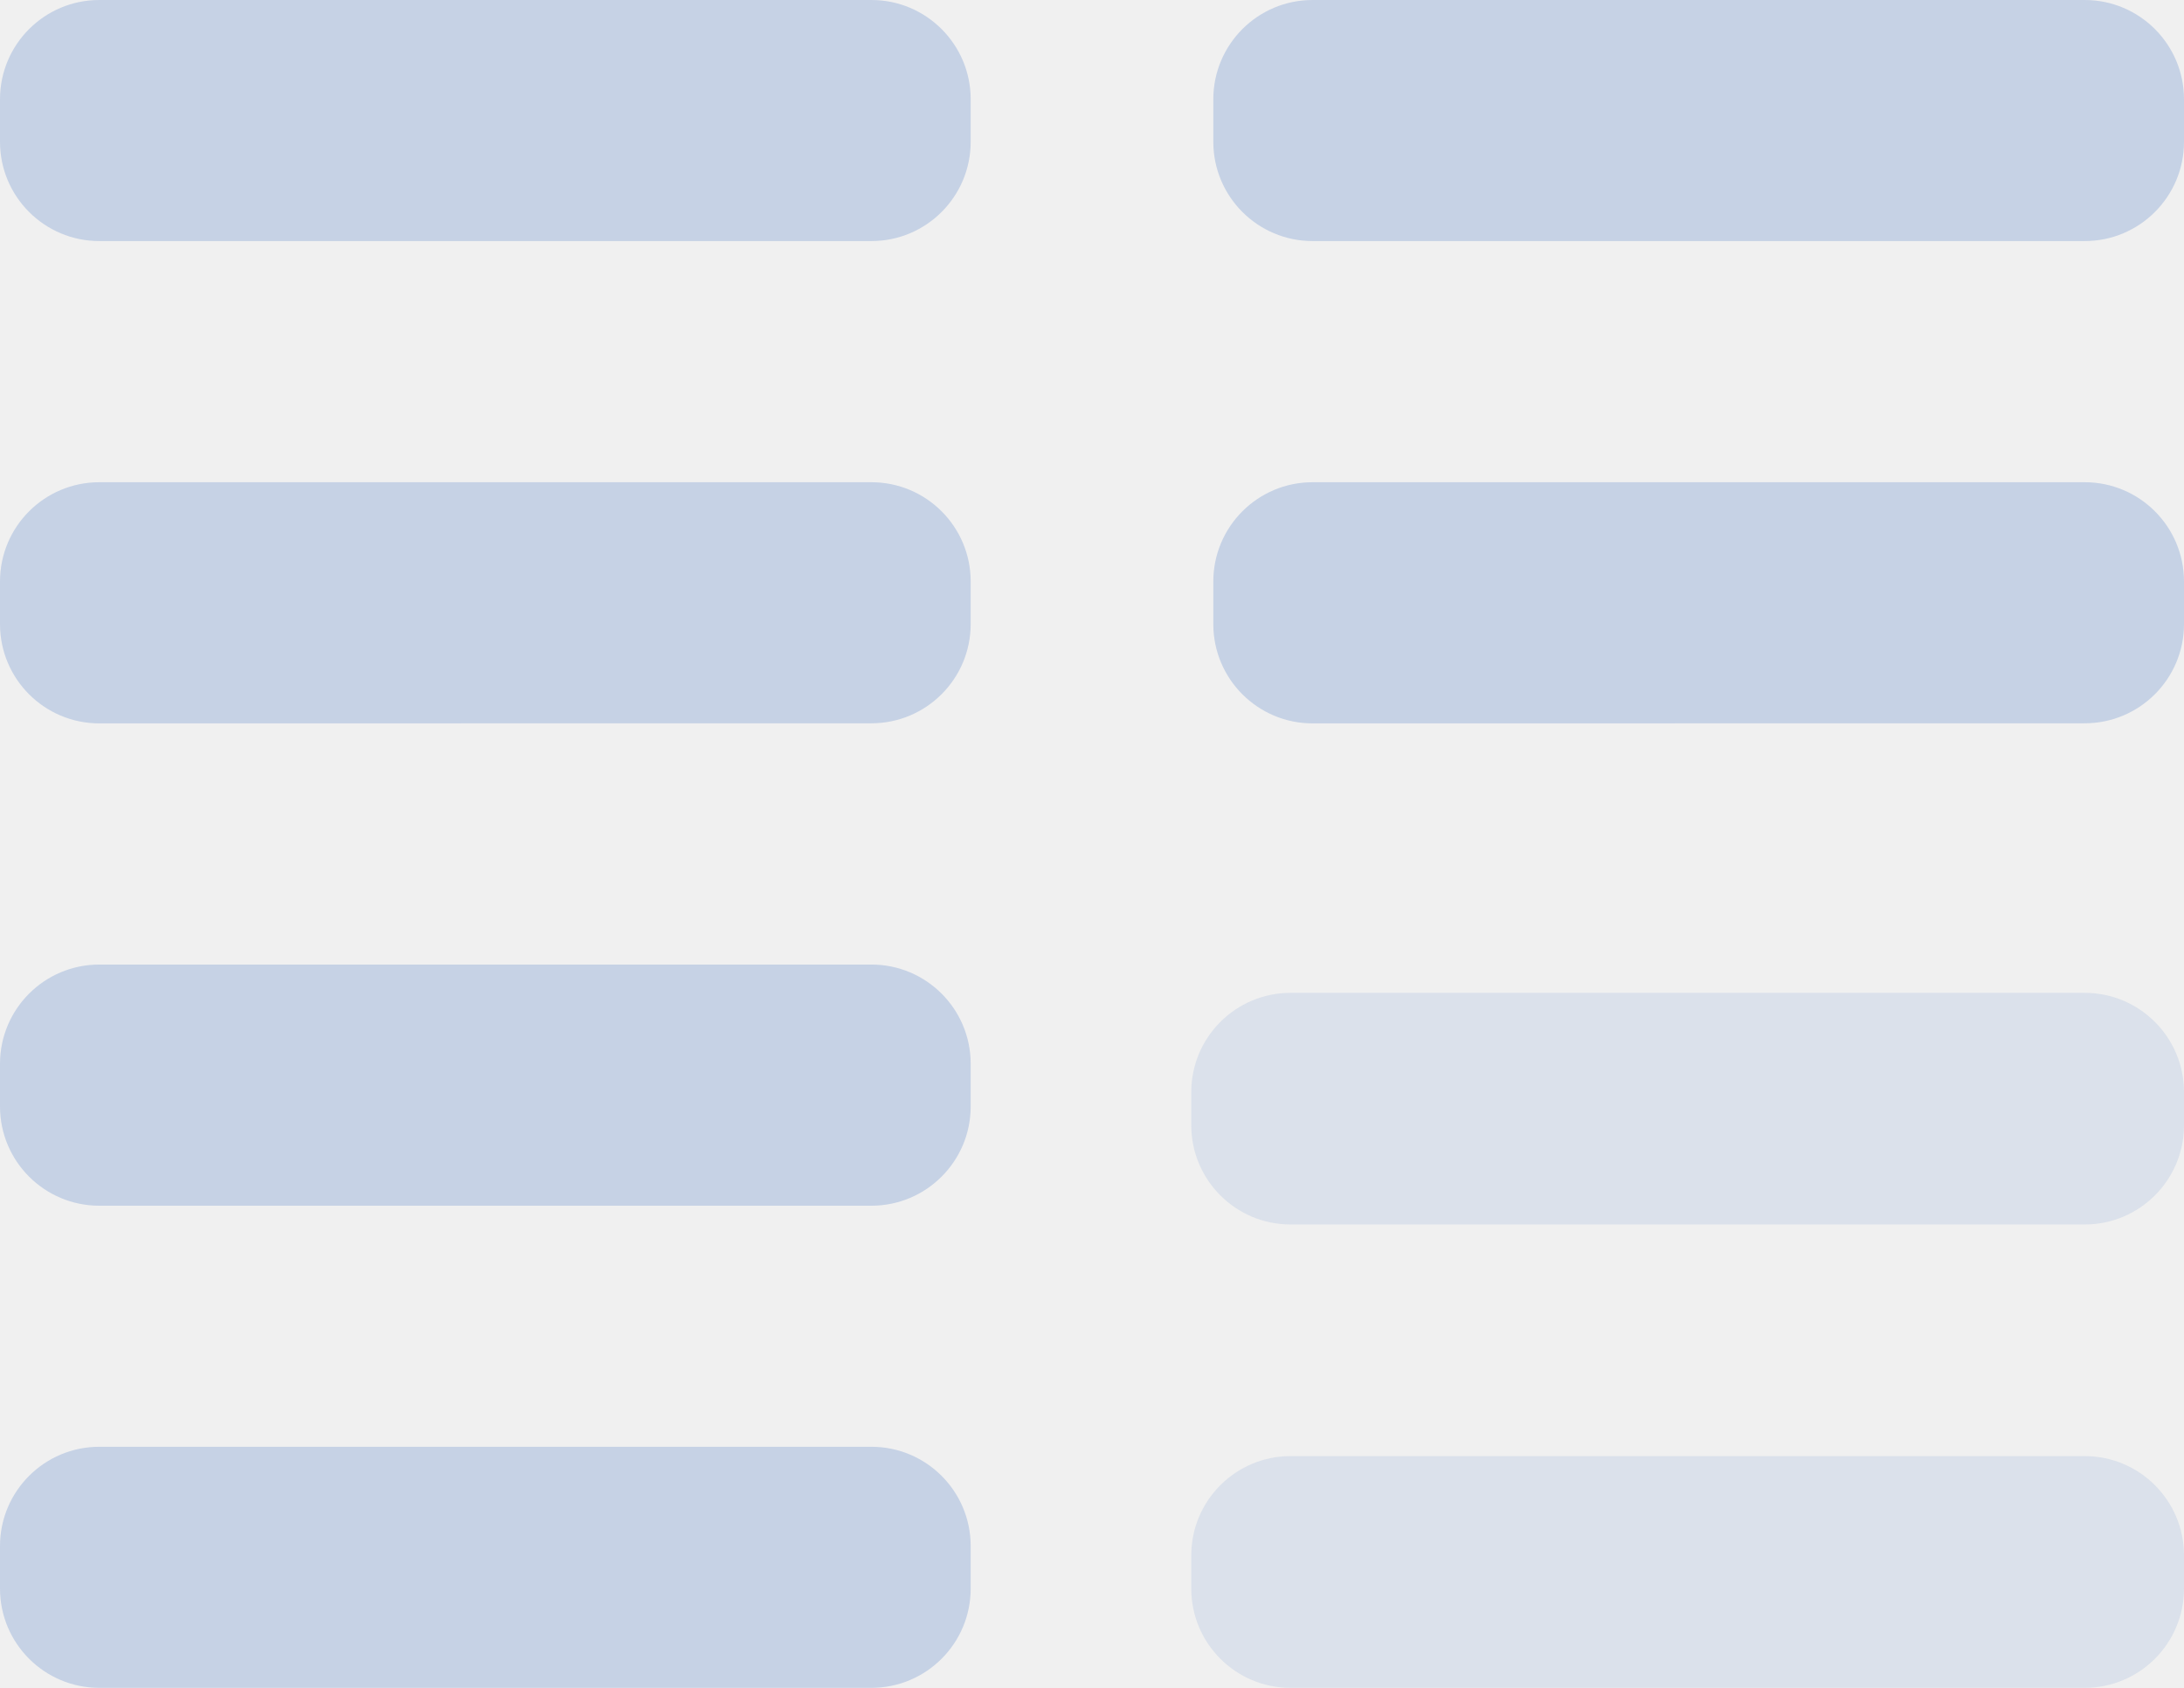
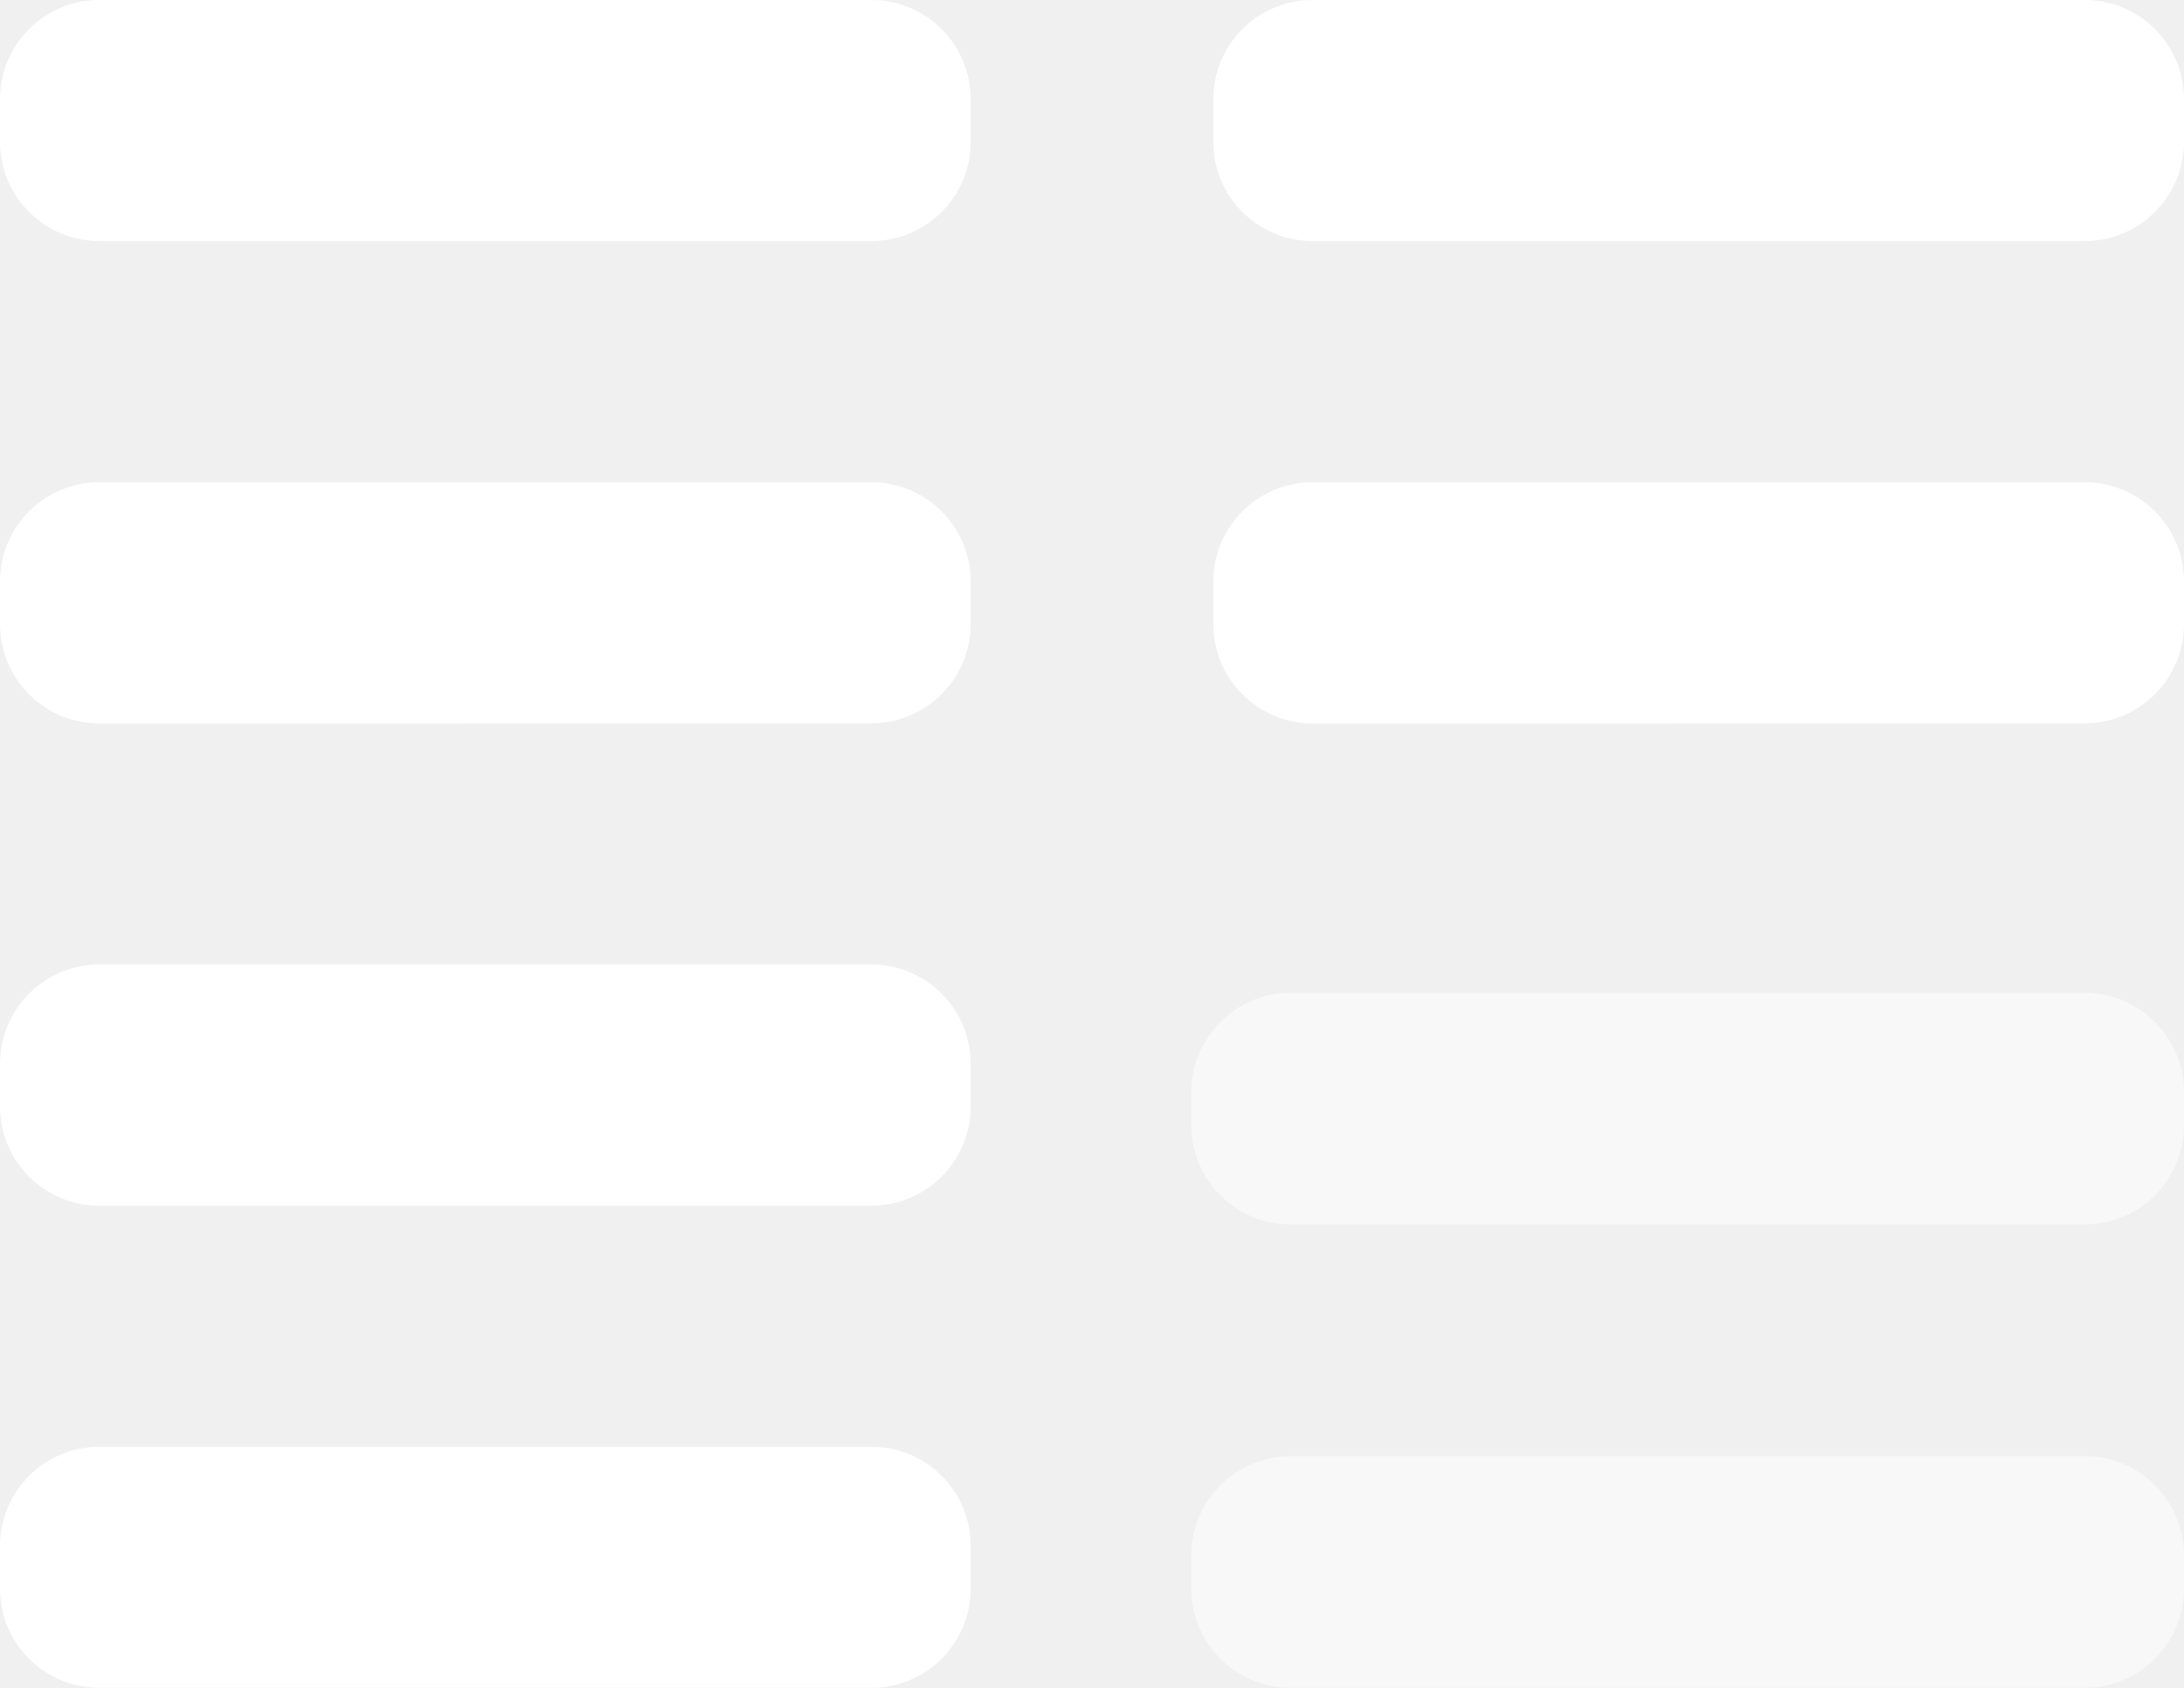
<svg xmlns="http://www.w3.org/2000/svg" width="22" height="16.999" viewBox="0 0 22 16.999">
  <g id="text-column" transform="translate(-3 -5)">
-     <path id="c2_text-column" data-name="c2/text-column" d="M1,7A1,1,0,0,1,0,6V5.666a1,1,0,0,1,1-1H9a1,1,0,0,1,1,1V6A1,1,0,0,1,9,7ZM1,2.333a1,1,0,0,1-1-1V1A1,1,0,0,1,1,0H9a1,1,0,0,1,1,1v.333a1,1,0,0,1-1,1Z" transform="translate(15 15)" fill="#c6d2e5" opacity="0.5" />
-     <path id="c1_text-column" data-name="c1/text-column" d="M1,17a1,1,0,0,1-1-1v-.428a1,1,0,0,1,1-1H8.778a1,1,0,0,1,1,1V16a1,1,0,0,1-1,1Zm0-4.856a1,1,0,0,1-1-1v-.429a1,1,0,0,1,1-1H8.778a1,1,0,0,1,1,1v.429a1,1,0,0,1-1,1ZM13.222,7.286a1,1,0,0,1-1-1V5.857a1,1,0,0,1,1-1H21a1,1,0,0,1,1,1v.428a1,1,0,0,1-1,1ZM1,7.286a1,1,0,0,1-1-1V5.857a1,1,0,0,1,1-1H8.778a1,1,0,0,1,1,1v.428a1,1,0,0,1-1,1ZM13.222,2.428a1,1,0,0,1-1-1V1a1,1,0,0,1,1-1H21a1,1,0,0,1,1,1v.428a1,1,0,0,1-1,1ZM1,2.428a1,1,0,0,1-1-1V1A1,1,0,0,1,1,0H8.778a1,1,0,0,1,1,1v.428a1,1,0,0,1-1,1Z" transform="translate(3 5)" fill="#c6d2e5" />
+     <path id="c2_text-column" data-name="c2/text-column" d="M1,7A1,1,0,0,1,0,6V5.666a1,1,0,0,1,1-1H9a1,1,0,0,1,1,1V6A1,1,0,0,1,9,7ZM1,2.333a1,1,0,0,1-1-1V1A1,1,0,0,1,1,0H9a1,1,0,0,1,1,1v.333a1,1,0,0,1-1,1Z" transform="translate(15 15)" fill="#fff" opacity="0.5" />
+     <path id="c1_text-column" data-name="c1/text-column" d="M1,17a1,1,0,0,1-1-1v-.428a1,1,0,0,1,1-1H8.778a1,1,0,0,1,1,1V16a1,1,0,0,1-1,1Zm0-4.856a1,1,0,0,1-1-1v-.429a1,1,0,0,1,1-1H8.778a1,1,0,0,1,1,1v.429a1,1,0,0,1-1,1ZM13.222,7.286a1,1,0,0,1-1-1V5.857a1,1,0,0,1,1-1H21a1,1,0,0,1,1,1v.428a1,1,0,0,1-1,1ZM1,7.286a1,1,0,0,1-1-1V5.857a1,1,0,0,1,1-1H8.778a1,1,0,0,1,1,1v.428a1,1,0,0,1-1,1ZM13.222,2.428a1,1,0,0,1-1-1V1a1,1,0,0,1,1-1H21a1,1,0,0,1,1,1v.428a1,1,0,0,1-1,1ZM1,2.428a1,1,0,0,1-1-1V1A1,1,0,0,1,1,0H8.778a1,1,0,0,1,1,1v.428a1,1,0,0,1-1,1Z" transform="translate(3 5)" fill="#fff" />
  </g>
</svg>
